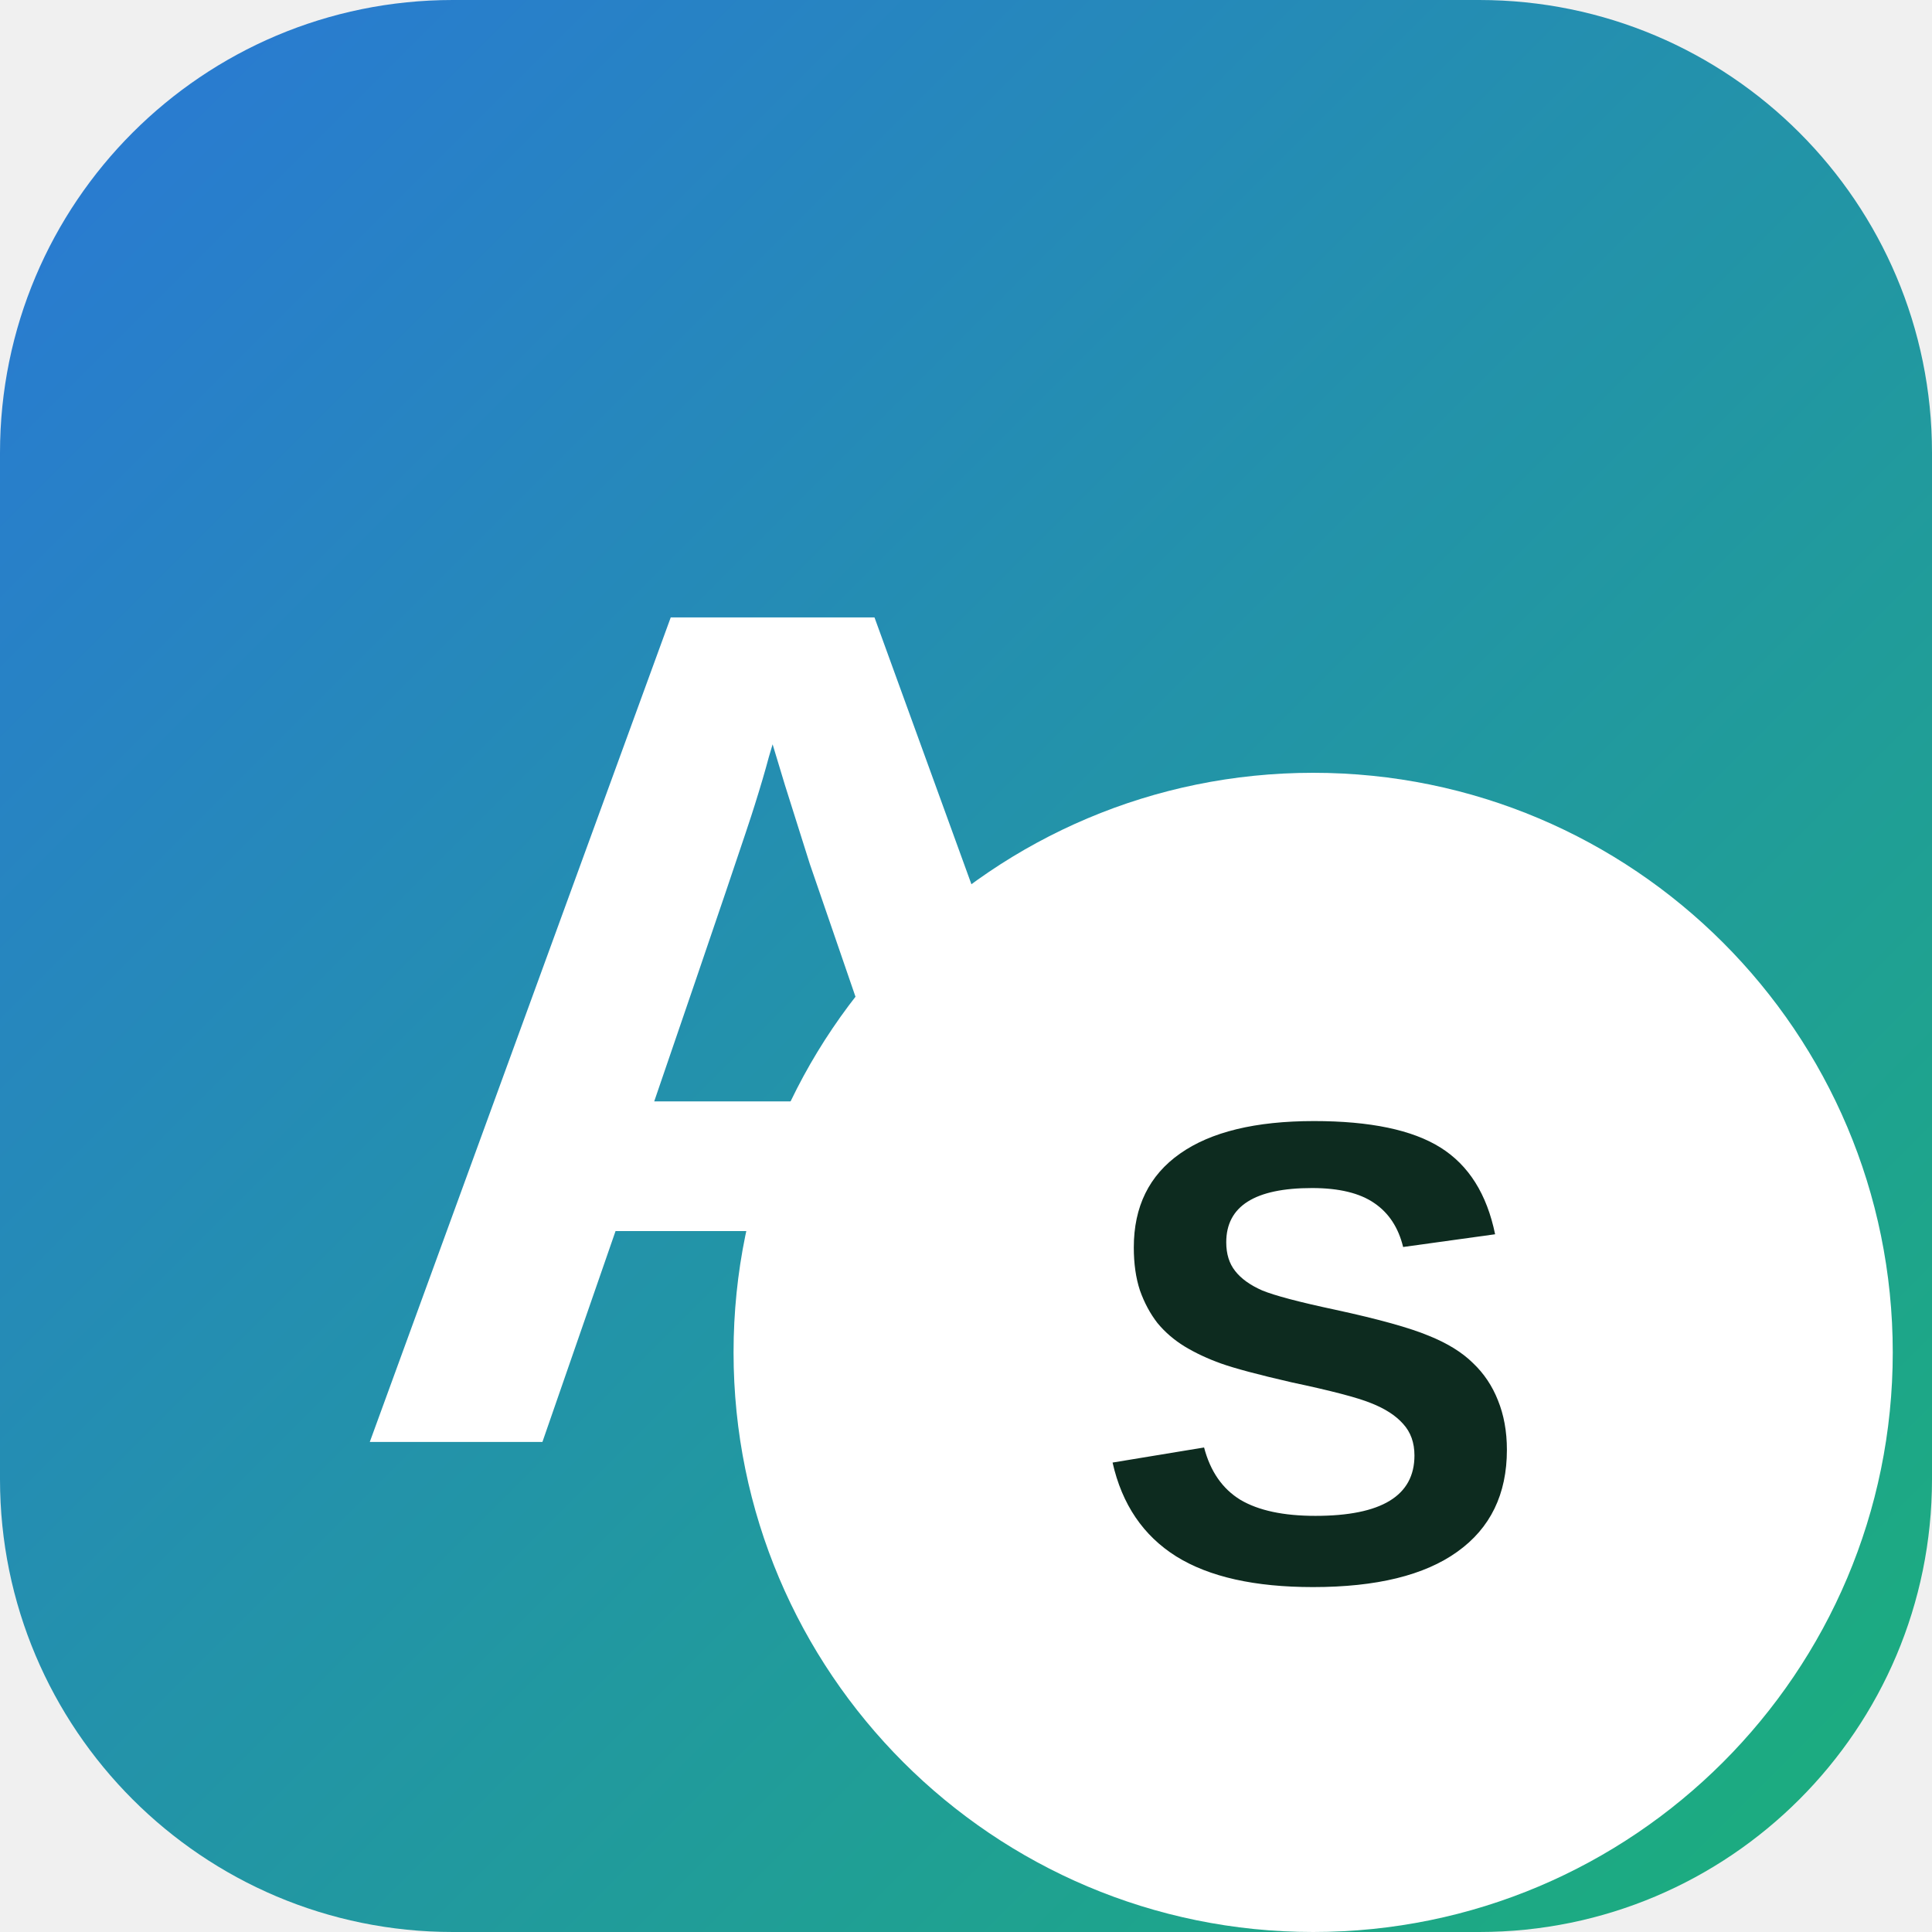
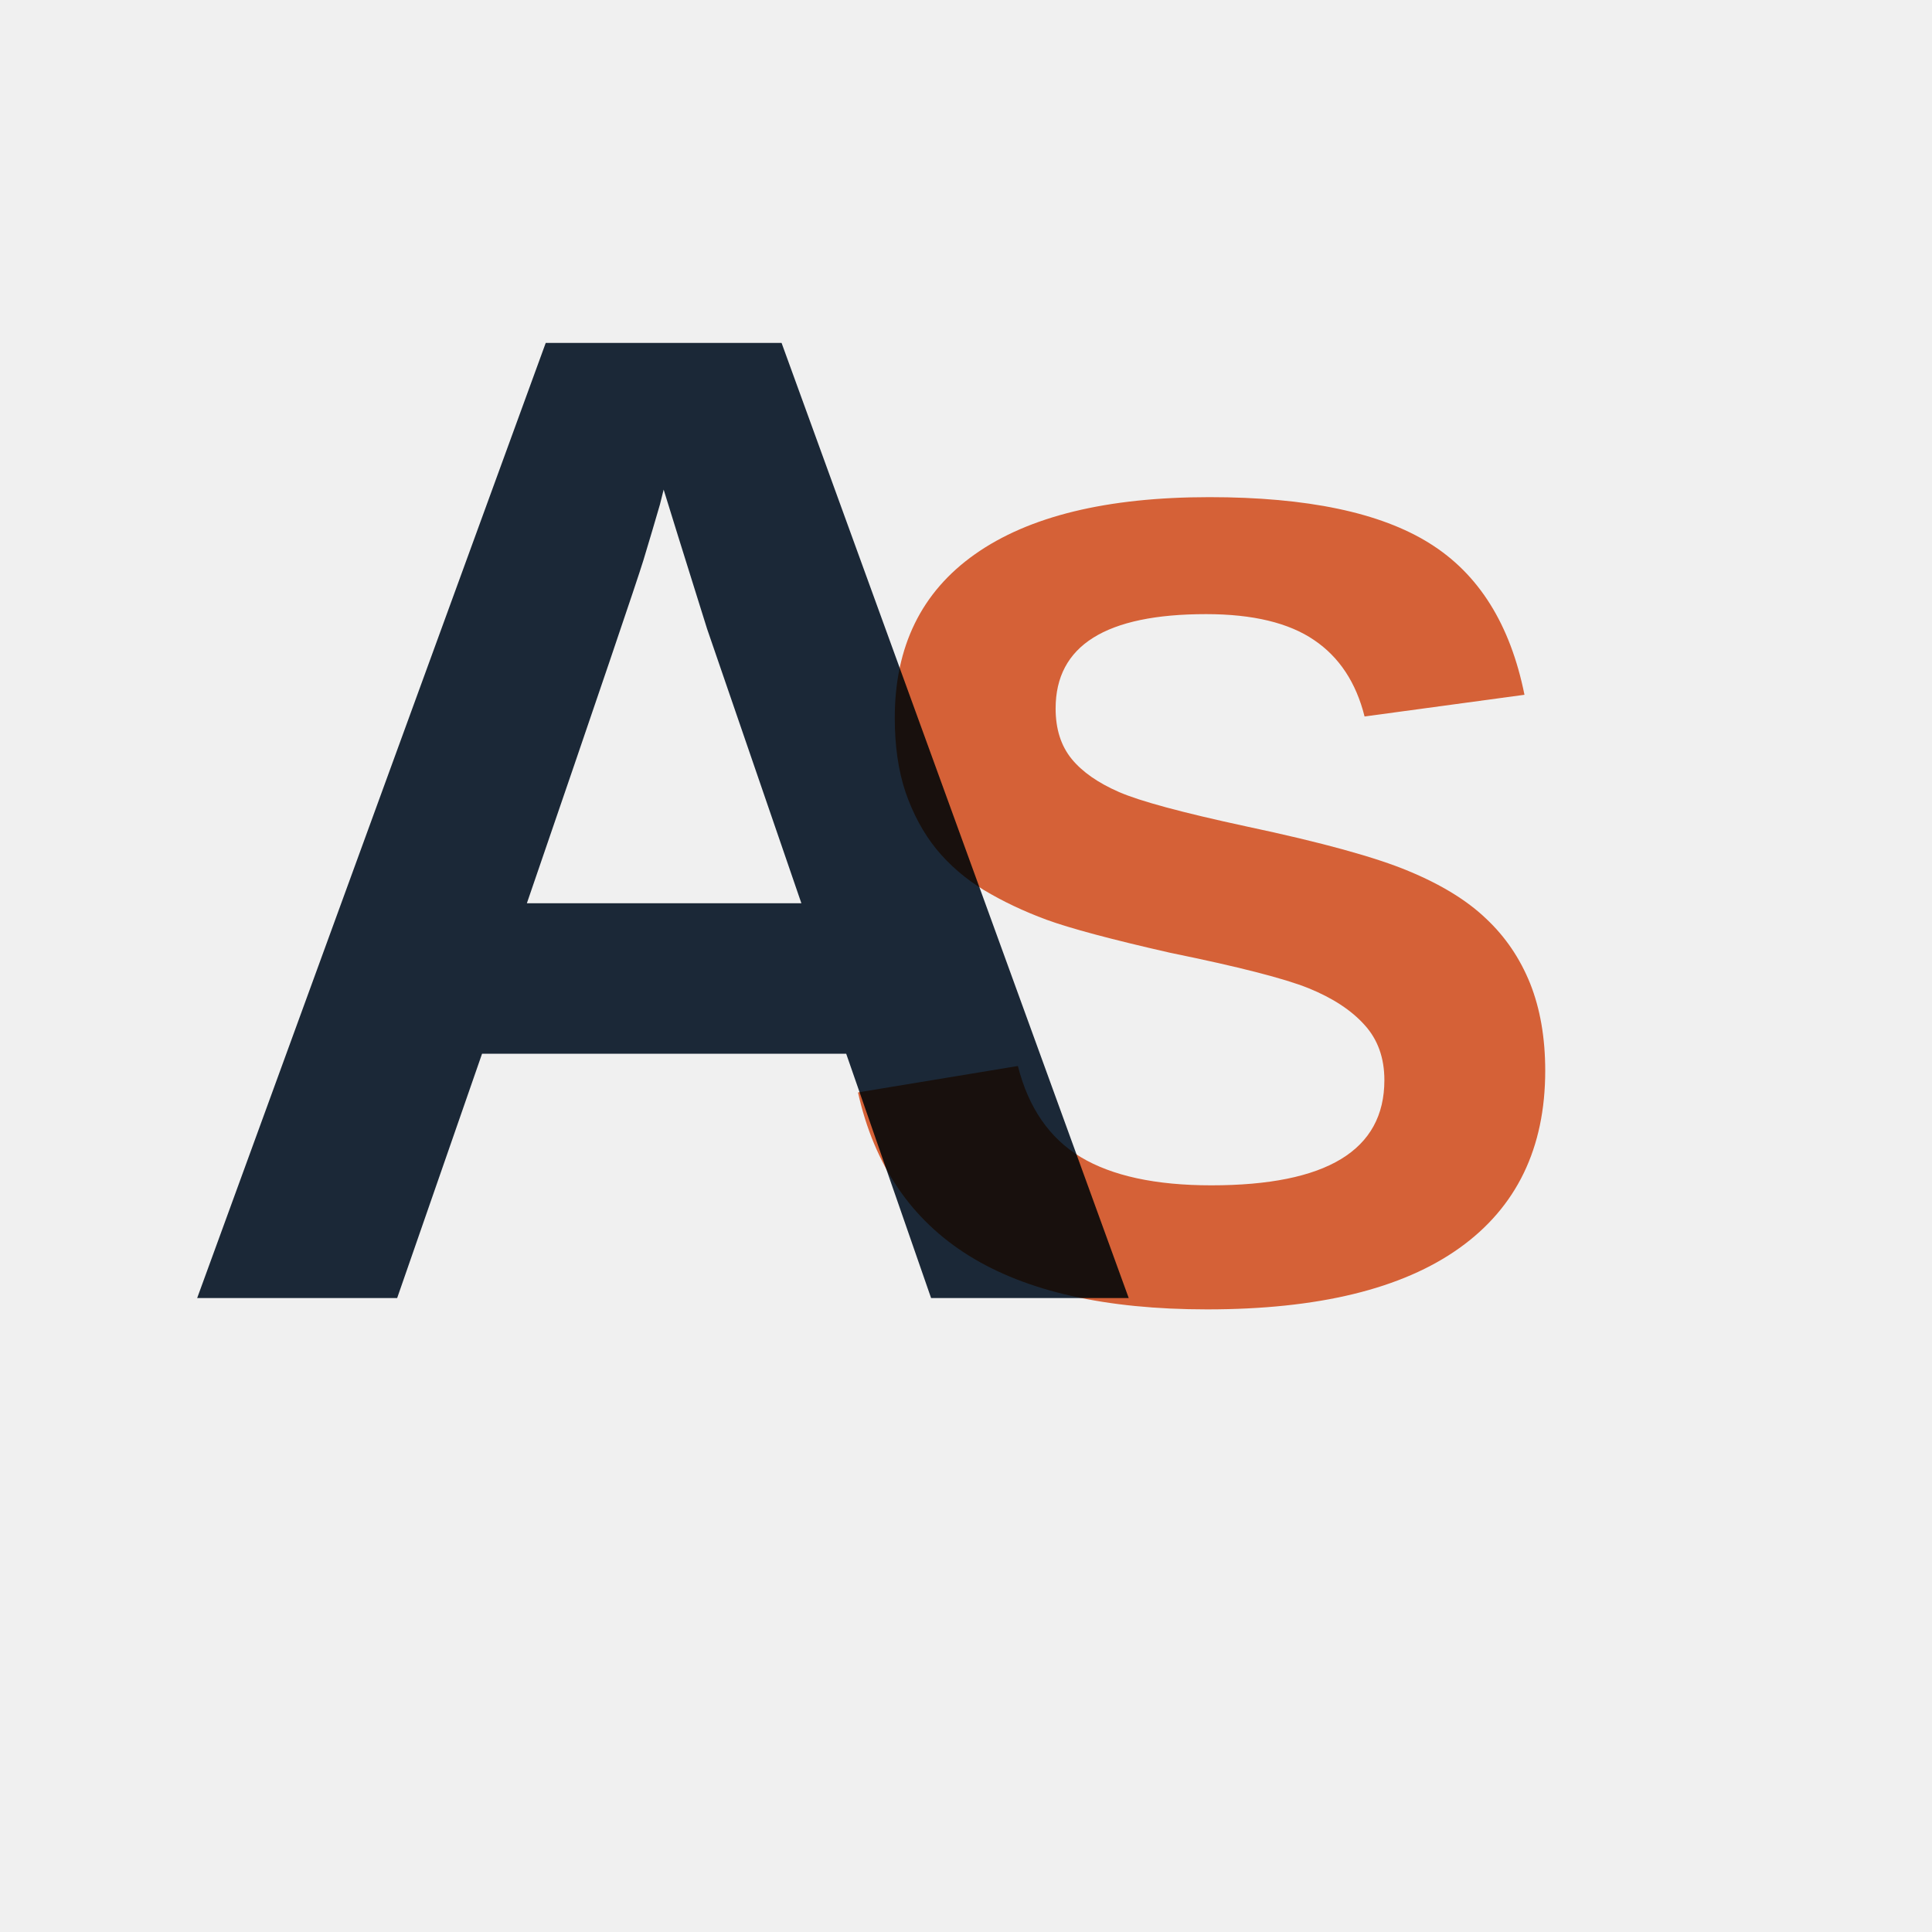
<svg xmlns="http://www.w3.org/2000/svg" viewBox="0 0 64 64" width="64" height="64" role="img" aria-label="Andrew Salisbury">
-   <defs>
-     <linearGradient id="g" x1="0" y1="0" x2="64" y2="64" gradientUnits="userSpaceOnUse">
-       <stop offset="0" stop-color="#2a78d6" />
-       <stop offset="1" stop-color="#1baf7a" />
-     </linearGradient>
-   </defs>
-   <rect width="64" height="64" rx="15" fill="url(#g)" />
-   <text x="25.6" y="34" font-family="Arial, Helvetica, sans-serif" font-weight="800" font-size="39.7" text-anchor="middle" dominant-baseline="central" fill="#ffffff">A</text>
-   <circle cx="43.5" cy="44.8" r="19.2" fill="#ffffff" />
-   <text x="43.5" y="44.8" font-family="Arial, Helvetica, sans-serif" font-weight="800" font-size="21.8" text-anchor="middle" dominant-baseline="central" fill="#0d2b1f">S</text>
+   <text x="22" y="43" font-family="Arial, Helvetica, sans-serif" font-weight="800" font-size="46" text-anchor="middle" fill="#1d2b3a" style="mix-blend-mode:multiply">A</text>
+   <text x="40" y="43" font-family="Arial, Helvetica, sans-serif" font-weight="800" font-size="38" text-anchor="middle" fill="#e2673a" style="mix-blend-mode:multiply">S</text>
</svg>
